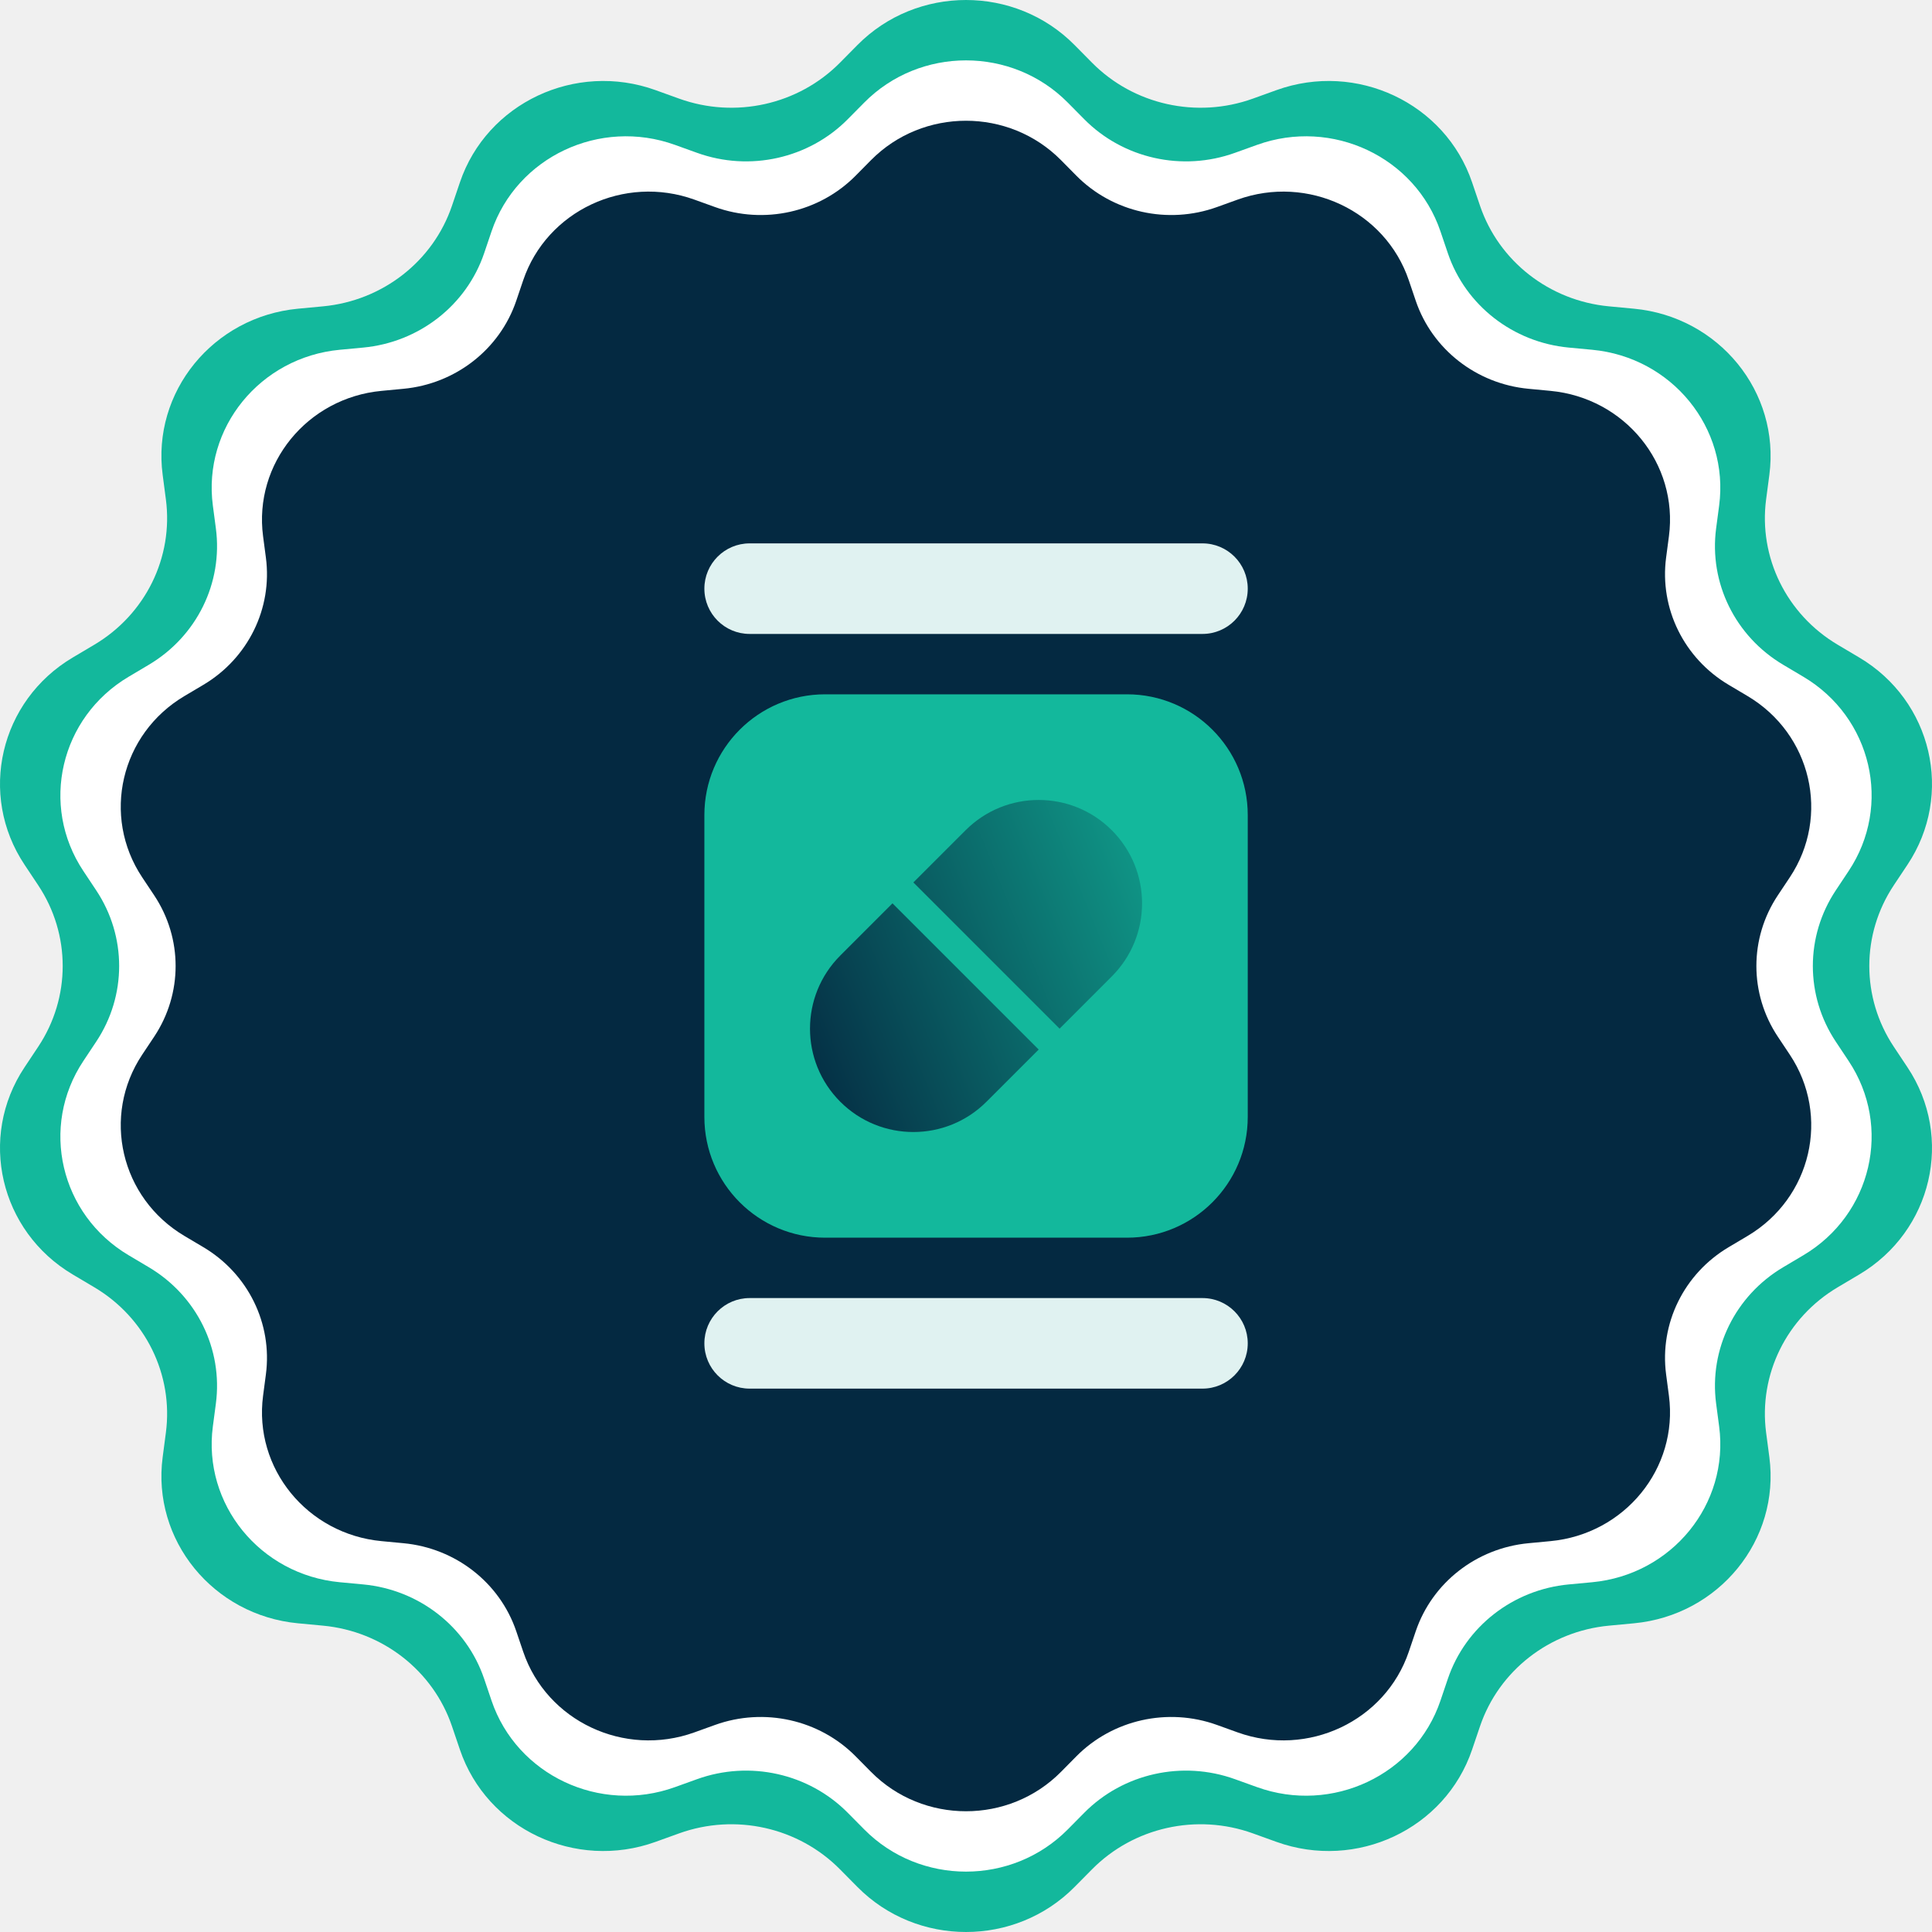
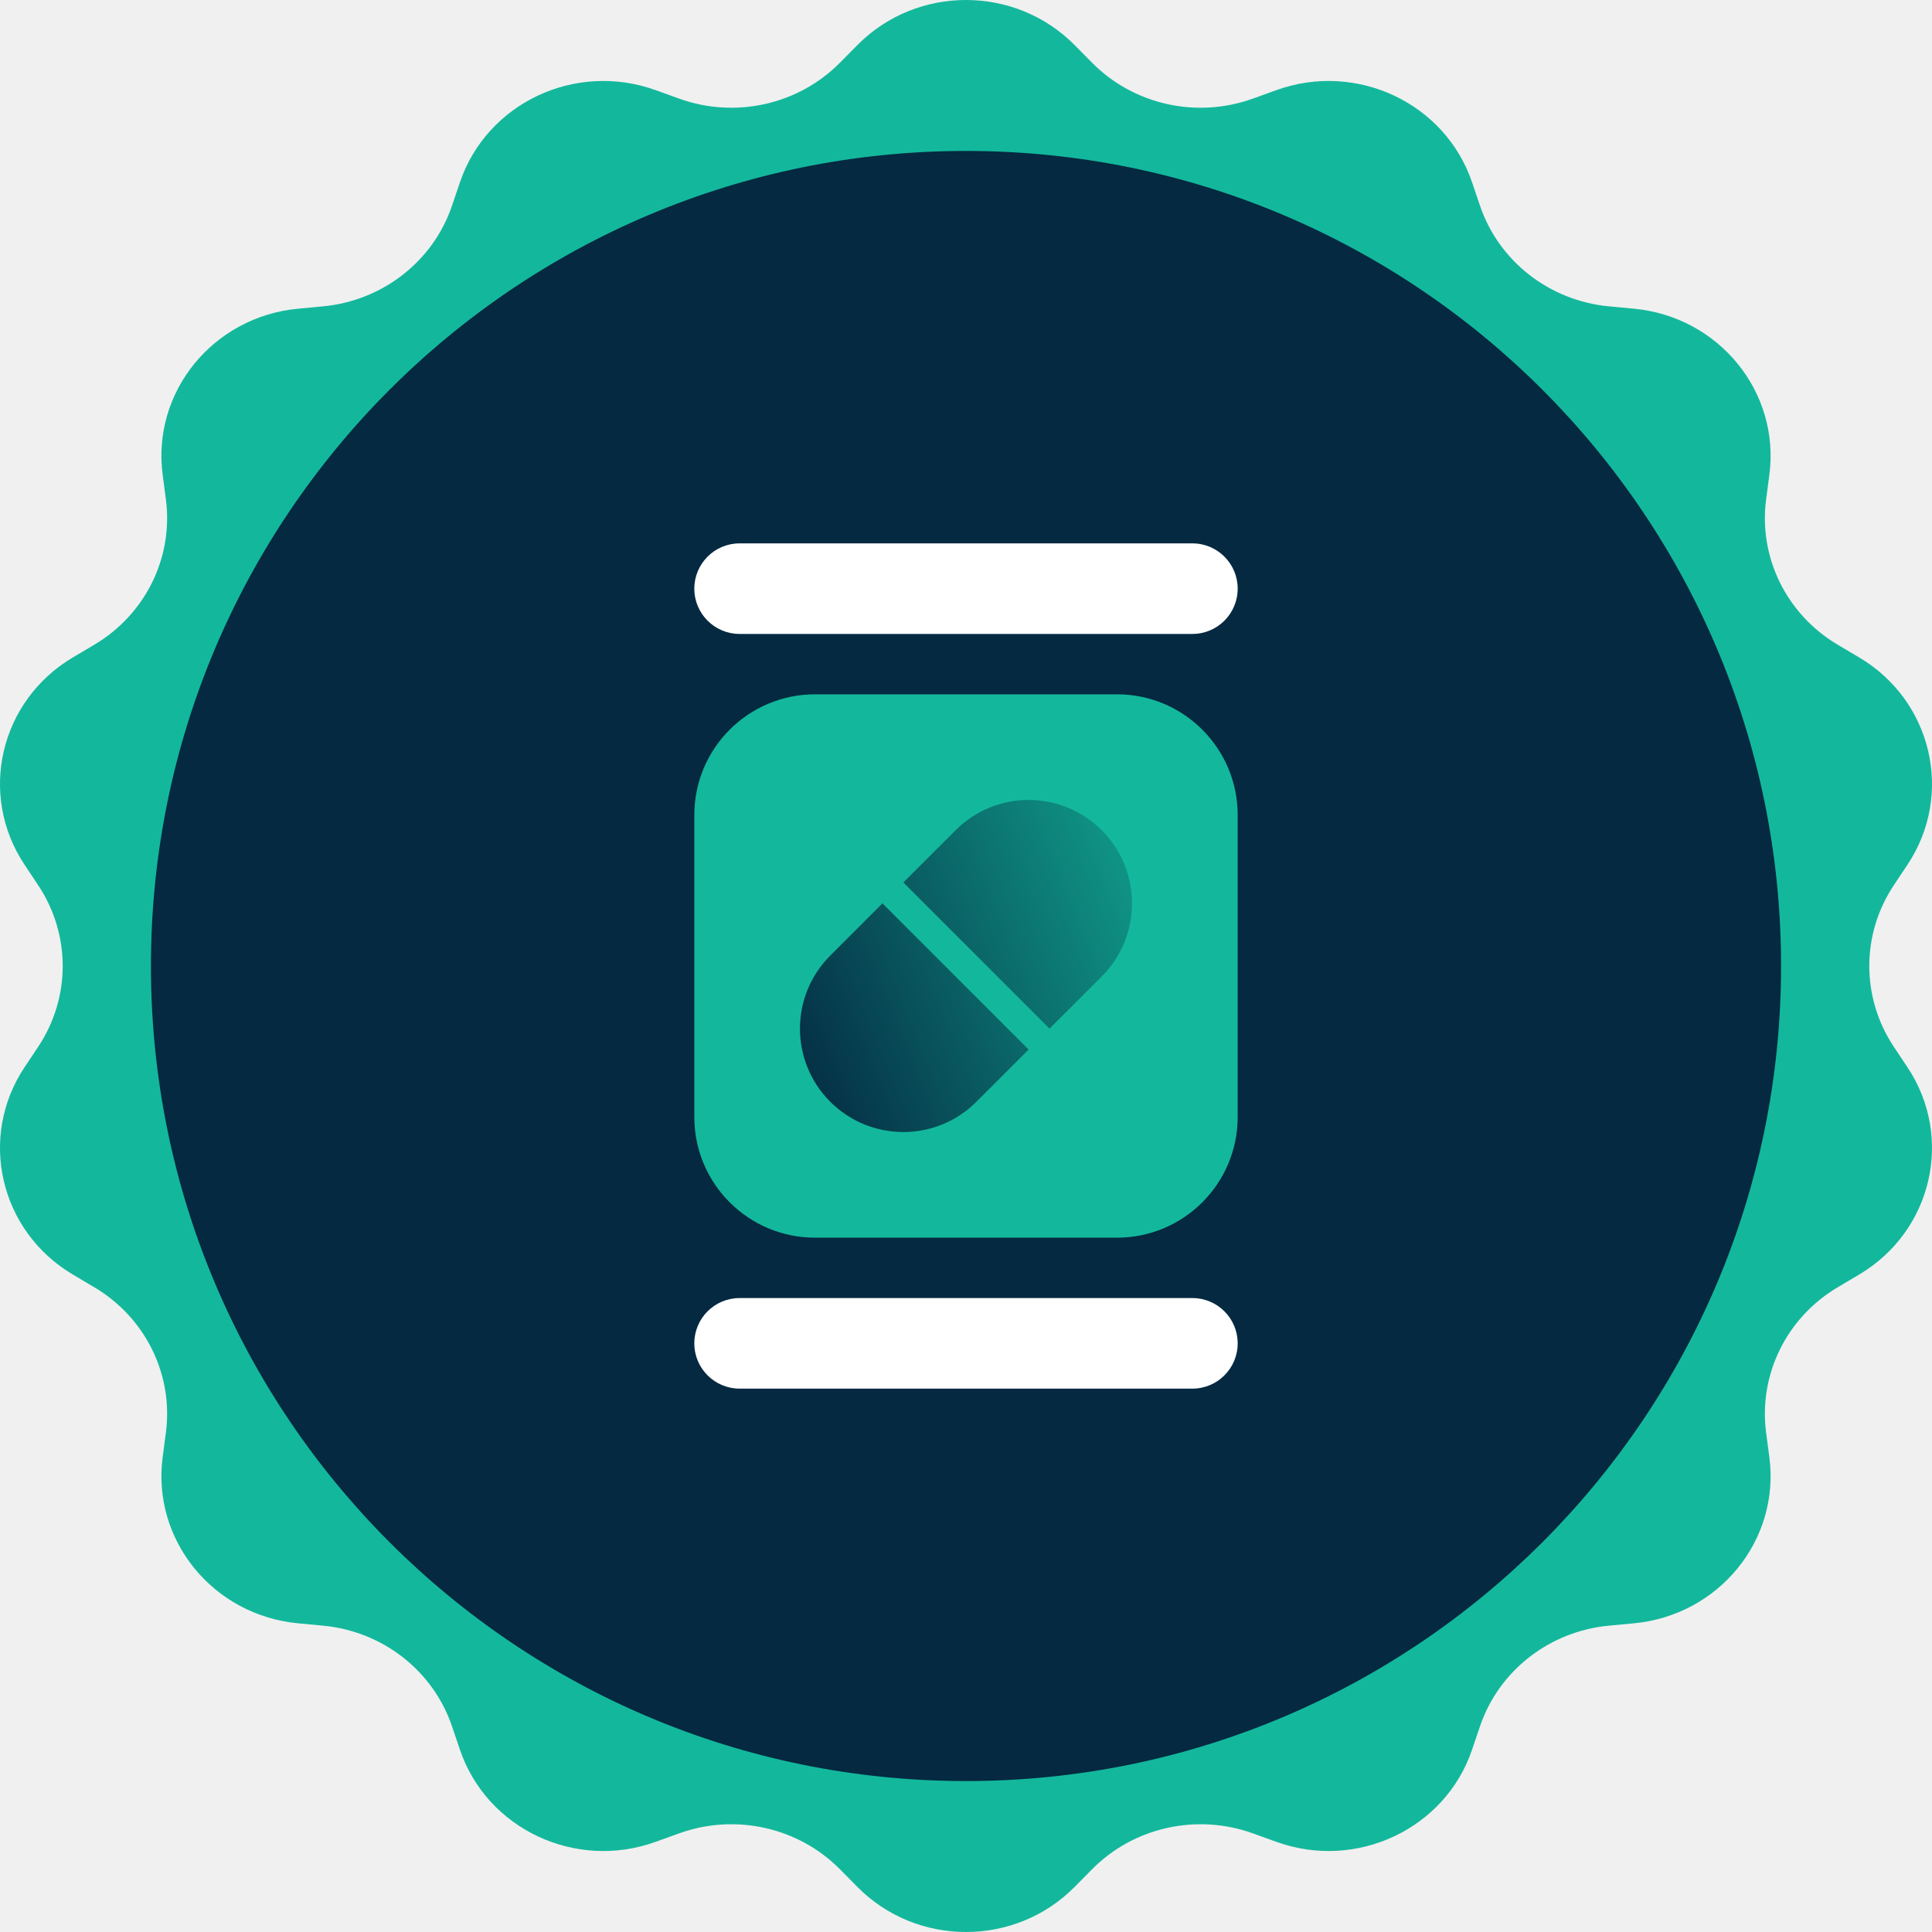
<svg xmlns="http://www.w3.org/2000/svg" width="96" height="96" viewBox="0 0 96 96" fill="none">
-   <path d="M42.605 2.238C45.556 -0.746 50.444 -0.746 53.395 2.238L54.263 3.116C56.331 5.206 59.464 5.906 62.254 4.901L63.425 4.479C67.406 3.043 71.811 5.119 73.147 9.061L73.54 10.22C74.476 12.982 76.988 14.943 79.948 15.222L81.189 15.339C85.413 15.737 88.461 19.478 87.918 23.597L87.758 24.808C87.377 27.694 88.771 30.528 91.314 32.036L92.381 32.669C96.01 34.82 97.098 39.486 94.782 42.966L94.101 43.989C92.479 46.427 92.479 49.573 94.101 52.011L94.782 53.035C97.098 56.514 96.01 61.18 92.381 63.331L91.314 63.964C88.771 65.472 87.377 68.306 87.758 71.192L87.918 72.403C88.461 76.522 85.413 80.263 81.189 80.661L79.948 80.778C76.988 81.057 74.476 83.018 73.54 85.78L73.147 86.939C71.811 90.88 67.406 92.957 63.425 91.521L62.254 91.099C59.464 90.094 56.331 90.794 54.263 92.885L53.395 93.762C50.444 96.746 45.556 96.746 42.605 93.762L41.737 92.885C39.669 90.794 36.536 90.094 33.746 91.099L32.575 91.521C28.594 92.957 24.189 90.88 22.853 86.939L22.46 85.78C21.524 83.018 19.012 81.057 16.052 80.778L14.81 80.661C10.587 80.263 7.539 76.522 8.083 72.403L8.242 71.192C8.623 68.306 7.229 65.472 4.686 63.964L3.619 63.331C-0.01 61.18 -1.098 56.514 1.218 53.035L1.899 52.011C3.521 49.573 3.521 46.427 1.899 43.989L1.218 42.965C-1.098 39.486 -0.01 34.82 3.619 32.669L4.686 32.036C7.229 30.528 8.623 27.694 8.242 24.808L8.083 23.597C7.539 19.478 10.587 15.737 14.81 15.339L16.052 15.222C19.012 14.943 21.524 12.982 22.46 10.22L22.853 9.061C24.189 5.119 28.594 3.043 32.575 4.479L33.746 4.901C36.536 5.906 39.669 5.206 41.737 3.116L42.605 2.238Z" fill="#13B89C" />
-   <path d="M42.942 5.098C45.708 2.301 50.292 2.301 53.058 5.098L53.872 5.921C55.81 7.881 58.748 8.537 61.363 7.594L62.461 7.199C66.193 5.853 70.323 7.8 71.575 11.495L71.943 12.582C72.821 15.171 75.177 17.009 77.951 17.271L79.115 17.38C83.075 17.753 85.932 21.261 85.423 25.122L85.273 26.257C84.916 28.963 86.223 31.62 88.607 33.033L89.607 33.627C93.009 35.644 94.029 40.018 91.858 43.28L91.22 44.24C89.699 46.526 89.699 49.474 91.22 51.76L91.858 52.72C94.029 55.982 93.009 60.356 89.607 62.373L88.607 62.967C86.223 64.38 84.916 67.037 85.273 69.743L85.423 70.878C85.932 74.739 83.075 78.247 79.115 78.62L77.951 78.729C75.177 78.99 72.821 80.829 71.943 83.418L71.575 84.505C70.323 88.201 66.193 90.147 62.461 88.801L61.363 88.406C58.748 87.463 55.81 88.119 53.872 90.079L53.058 90.902C50.292 93.699 45.708 93.699 42.942 90.902L42.128 90.079C40.19 88.119 37.252 87.463 34.637 88.406L33.539 88.801C29.807 90.147 25.677 88.201 24.425 84.505L24.057 83.418C23.179 80.829 20.823 78.99 18.049 78.729L16.885 78.62C12.925 78.247 10.068 74.739 10.577 70.878L10.727 69.743C11.084 67.037 9.777 64.38 7.393 62.967L6.393 62.373C2.991 60.356 1.971 55.982 4.142 52.72L4.78 51.76C6.301 49.474 6.301 46.526 4.78 44.24L4.142 43.28C1.971 40.018 2.991 35.644 6.393 33.627L7.393 33.033C9.777 31.62 11.084 28.963 10.727 26.257L10.577 25.122C10.068 21.261 12.925 17.753 16.885 17.38L18.049 17.271C20.823 17.009 23.179 15.171 24.057 12.582L24.425 11.495C25.677 7.8 29.807 5.853 33.539 7.199L34.637 7.594C37.252 8.537 40.19 7.881 42.128 5.921L42.942 5.098Z" fill="white" />
-   <path d="M43.279 7.958C45.861 5.347 50.139 5.347 52.721 7.958L53.48 8.726C55.289 10.556 58.031 11.168 60.472 10.288L61.496 9.919C64.98 8.663 68.835 10.48 70.003 13.928L70.347 14.943C71.166 17.359 73.365 19.076 75.954 19.319L77.041 19.422C80.736 19.77 83.403 23.043 82.928 26.647L82.788 27.707C82.455 30.232 83.675 32.712 85.9 34.031L86.833 34.585C90.008 36.468 90.96 40.55 88.934 43.595L88.338 44.49C86.919 46.624 86.919 49.376 88.338 51.51L88.934 52.405C90.96 55.45 90.008 59.532 86.833 61.415L85.9 61.969C83.675 63.288 82.455 65.768 82.788 68.293L82.928 69.353C83.403 72.957 80.736 76.23 77.041 76.578L75.954 76.681C73.365 76.924 71.166 78.641 70.347 81.057L70.003 82.071C68.835 85.52 64.98 87.337 61.496 86.081L60.472 85.712C58.031 84.832 55.289 85.445 53.48 87.274L52.721 88.042C50.139 90.653 45.861 90.653 43.279 88.042L42.52 87.274C40.711 85.445 37.969 84.832 35.528 85.712L34.504 86.081C31.02 87.337 27.166 85.52 25.997 82.071L25.653 81.057C24.834 78.641 22.635 76.924 20.046 76.681L18.959 76.578C15.264 76.23 12.597 72.957 13.072 69.353L13.212 68.293C13.545 65.768 12.325 63.288 10.101 61.969L9.167 61.415C5.991 59.532 5.04 55.45 7.066 52.405L7.662 51.51C9.081 49.376 9.081 46.624 7.662 44.49L7.066 43.595C5.04 40.55 5.991 36.468 9.167 34.585L10.101 34.031C12.325 32.712 13.545 30.232 13.212 27.707L13.072 26.647C12.597 23.043 15.264 19.77 18.959 19.422L20.046 19.319C22.635 19.076 24.834 17.359 25.653 14.943L25.997 13.928C27.166 10.479 31.02 8.663 34.504 9.919L35.528 10.288C37.969 11.168 40.711 10.556 42.52 8.726L43.279 7.958Z" fill="#042941" />
-   <rect x="35" y="27" width="27" height="4.5" rx="2.25" fill="#E0F2F1" />
-   <rect x="35" y="34.5" width="27" height="27" rx="6" fill="#13B89C" />
-   <path d="M47.98 41.254C49.986 39.248 53.238 39.248 55.244 41.254C57.25 43.26 57.25 46.512 55.244 48.518L52.65 51.113L45.385 43.848L47.98 41.254Z" fill="url(#paint0_linear_196_4341)" />
-   <path d="M49.017 54.745C47.011 56.751 43.759 56.751 41.753 54.745C39.747 52.739 39.747 49.487 41.753 47.481L44.347 44.886L51.612 52.151L49.017 54.745Z" fill="url(#paint1_linear_196_4341)" />
-   <rect x="35" y="64.5" width="27" height="4.5" rx="2.25" fill="#E0F2F1" />
+   <path d="M42.605 2.238C45.556 -0.746 50.444 -0.746 53.395 2.238L54.263 3.115C56.331 5.206 59.464 5.906 62.254 4.9L63.425 4.478C67.406 3.043 71.811 5.119 73.147 9.061L73.54 10.22C74.476 12.982 76.988 14.943 79.948 15.222L81.189 15.339C85.413 15.736 88.461 19.478 87.918 23.596L87.758 24.808C87.377 27.694 88.771 30.528 91.314 32.035L92.381 32.668C96.01 34.82 97.098 39.485 94.782 42.965L94.101 43.989C92.479 46.427 92.479 49.573 94.101 52.011L94.782 53.034C97.098 56.514 96.01 61.179 92.381 63.331L91.314 63.964C88.771 65.472 87.377 68.306 87.758 71.192L87.918 72.403C88.461 76.522 85.413 80.263 81.189 80.661L79.948 80.778C76.988 81.056 74.476 83.018 73.54 85.779L73.147 86.939C71.811 90.88 67.406 92.957 63.425 91.521L62.254 91.099C59.464 90.093 56.331 90.793 54.263 92.884L53.395 93.762C50.444 96.746 45.556 96.746 42.605 93.762L41.737 92.884C39.669 90.793 36.536 90.093 33.746 91.099L32.575 91.521C28.594 92.957 24.189 90.88 22.853 86.939L22.46 85.779C21.524 83.018 19.012 81.056 16.052 80.778L14.81 80.661C10.587 80.263 7.539 76.522 8.083 72.403L8.242 71.192C8.623 68.306 7.229 65.472 4.686 63.964L3.619 63.331C-0.01 61.179 -1.098 56.514 1.218 53.034L1.899 52.011C3.521 49.573 3.521 46.427 1.899 43.989L1.218 42.965C-1.098 39.485 -0.01 34.82 3.619 32.668L4.686 32.035C7.229 30.528 8.623 27.694 8.242 24.808L8.083 23.596C7.539 19.478 10.587 15.736 14.81 15.339L16.052 15.222C19.012 14.943 21.524 12.982 22.46 10.22L22.853 9.061C24.189 5.119 28.594 3.043 32.575 4.478L33.746 4.9C36.536 5.906 39.669 5.206 41.737 3.115L42.605 2.238Z" fill="#13B89C" />
+   <path d="M42.942 5.098C45.708 2.3 50.292 2.3 53.058 5.098L53.872 5.921C55.81 7.881 58.748 8.537 61.363 7.594L62.461 7.199C66.193 5.853 70.323 7.799 71.575 11.495L71.943 12.581C72.821 15.171 75.177 17.009 77.951 17.271L79.115 17.38C83.075 17.753 85.932 21.261 85.423 25.122L85.273 26.257C84.916 28.963 86.223 31.62 88.607 33.033L89.607 33.627C93.009 35.644 94.029 40.018 91.858 43.28L91.22 44.239C89.699 46.525 89.699 49.474 91.22 51.76L91.858 52.72C94.029 55.982 93.009 60.356 89.607 62.373L88.607 62.967C86.223 64.38 84.916 67.037 85.273 69.743L85.423 70.878C85.932 74.739 83.075 78.247 79.115 78.62L77.951 78.729C75.177 78.99 72.821 80.829 71.943 83.418L71.575 84.505C70.323 88.2 66.193 90.147 62.461 88.801L61.363 88.406C58.748 87.463 55.81 88.119 53.872 90.079L53.058 90.902C50.292 93.699 45.708 93.699 42.942 90.902L42.128 90.079C40.19 88.119 37.252 87.463 34.637 88.406L33.539 88.801C29.807 90.147 25.677 88.2 24.425 84.505L24.057 83.418C23.179 80.829 20.823 78.99 18.049 78.729L16.885 78.62C12.925 78.247 10.068 74.739 10.577 70.878L10.727 69.743C11.084 67.037 9.777 64.38 7.393 62.967L6.393 62.373C2.991 60.356 1.971 55.982 4.142 52.72L4.78 51.76C6.301 49.474 6.301 46.525 4.78 44.239L4.142 43.28C1.971 40.018 2.991 35.644 6.393 33.627L7.393 33.033C9.777 31.62 11.084 28.963 10.727 26.257L10.577 25.122C10.068 21.261 12.925 17.753 16.885 17.38L18.049 17.271C20.823 17.009 23.179 15.171 24.057 12.581L24.425 11.495C25.677 7.799 29.807 5.853 33.539 7.199L34.637 7.594C37.252 8.537 40.19 7.881 42.128 5.921L42.942 5.098Z" fill="#13B89C" />
+   <rect x="39.5" y="34" width="27" height="4.5" rx="2.25" fill="white" />
+   <rect x="39.5" y="41.5" width="27" height="27" rx="6" fill="#13B89C" />
+   <path d="M52.481 48.255C54.487 46.248 57.739 46.248 59.745 48.255C61.752 50.261 61.752 53.513 59.745 55.519L57.151 58.113L49.887 50.849L52.481 48.255Z" fill="url(#paint0_linear_309_4758)" />
+   <path d="M53.519 61.745C51.513 63.752 48.261 63.752 46.255 61.745C44.248 59.739 44.248 56.487 46.255 54.481L48.849 51.887L56.113 59.151L53.519 61.745Z" fill="url(#paint1_linear_309_4758)" />
+   <rect x="39.5" y="71.5" width="27" height="4.5" rx="2.25" fill="white" />
+   <circle cx="48" cy="48" r="40.5" fill="#042941" />
+   <rect x="34.5" y="27" width="27" height="4.5" rx="2.25" fill="white" />
+   <rect x="34.5" y="34.5" width="27" height="27" rx="6" fill="#13B89C" />
+   <path d="M47.481 41.255C49.487 39.248 52.739 39.248 54.745 41.255C56.752 43.261 56.752 46.513 54.745 48.519L52.151 51.113L44.887 43.849L47.481 41.255Z" fill="url(#paint2_linear_309_4758)" />
+   <path d="M48.519 54.745C46.513 56.752 43.261 56.752 41.255 54.745C39.248 52.739 39.248 49.487 41.255 47.481L43.849 44.887L51.113 52.151L48.519 54.745Z" fill="url(#paint3_linear_309_4758)" />
+   <rect x="34.5" y="64.5" width="27" height="4.5" rx="2.25" fill="white" />
  <defs>
-     <linearGradient id="paint0_linear_196_4341" x1="40.248" y1="56.249" x2="65.118" y2="46.141" gradientUnits="userSpaceOnUse">
+     <linearGradient id="paint0_linear_309_4758" x1="44.75" y1="63.25" x2="69.619" y2="53.142" gradientUnits="userSpaceOnUse">
      <stop stop-color="#042941" />
      <stop offset="1" stop-color="#13B89C" />
    </linearGradient>
-     <linearGradient id="paint1_linear_196_4341" x1="40.248" y1="56.249" x2="65.118" y2="46.141" gradientUnits="userSpaceOnUse">
+     <linearGradient id="paint1_linear_309_4758" x1="44.75" y1="63.25" x2="69.619" y2="53.142" gradientUnits="userSpaceOnUse">
+       <stop stop-color="#042941" />
+       <stop offset="1" stop-color="#13B89C" />
+     </linearGradient>
+     <linearGradient id="paint2_linear_309_4758" x1="39.75" y1="56.25" x2="64.619" y2="46.142" gradientUnits="userSpaceOnUse">
+       <stop stop-color="#042941" />
+       <stop offset="1" stop-color="#13B89C" />
+     </linearGradient>
+     <linearGradient id="paint3_linear_309_4758" x1="39.75" y1="56.25" x2="64.619" y2="46.142" gradientUnits="userSpaceOnUse">
      <stop stop-color="#042941" />
      <stop offset="1" stop-color="#13B89C" />
    </linearGradient>
  </defs>
</svg>
